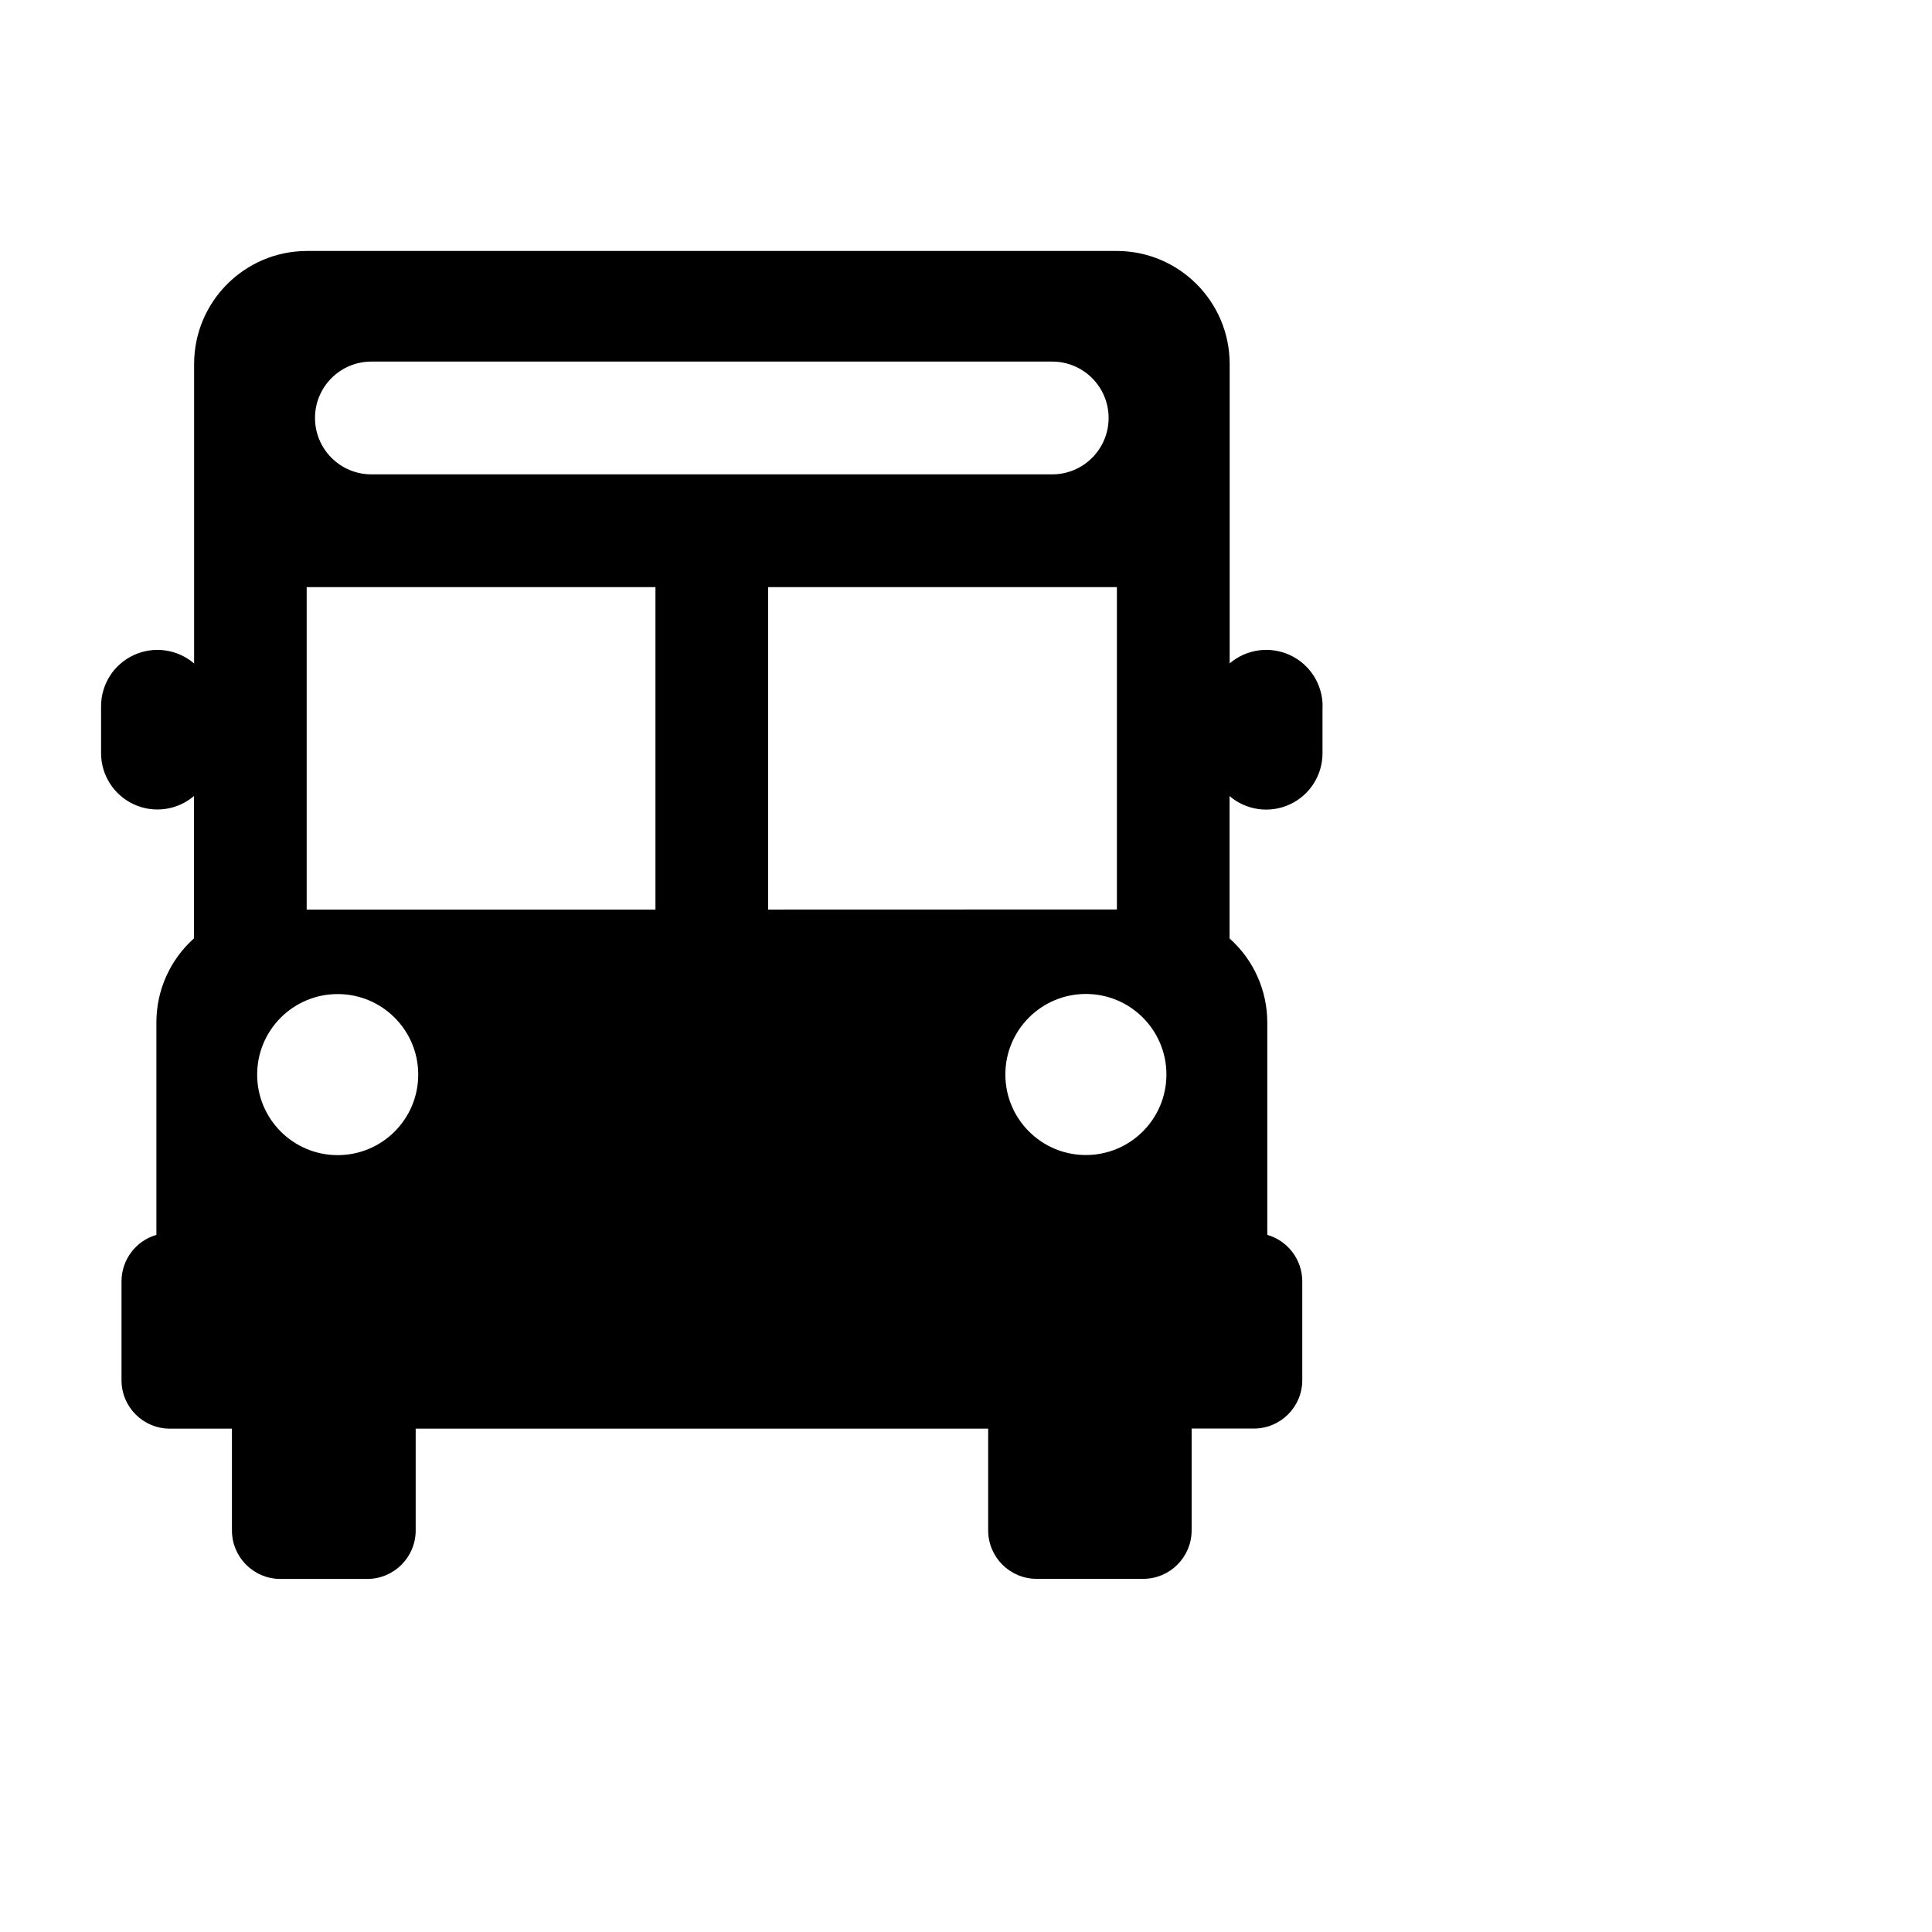
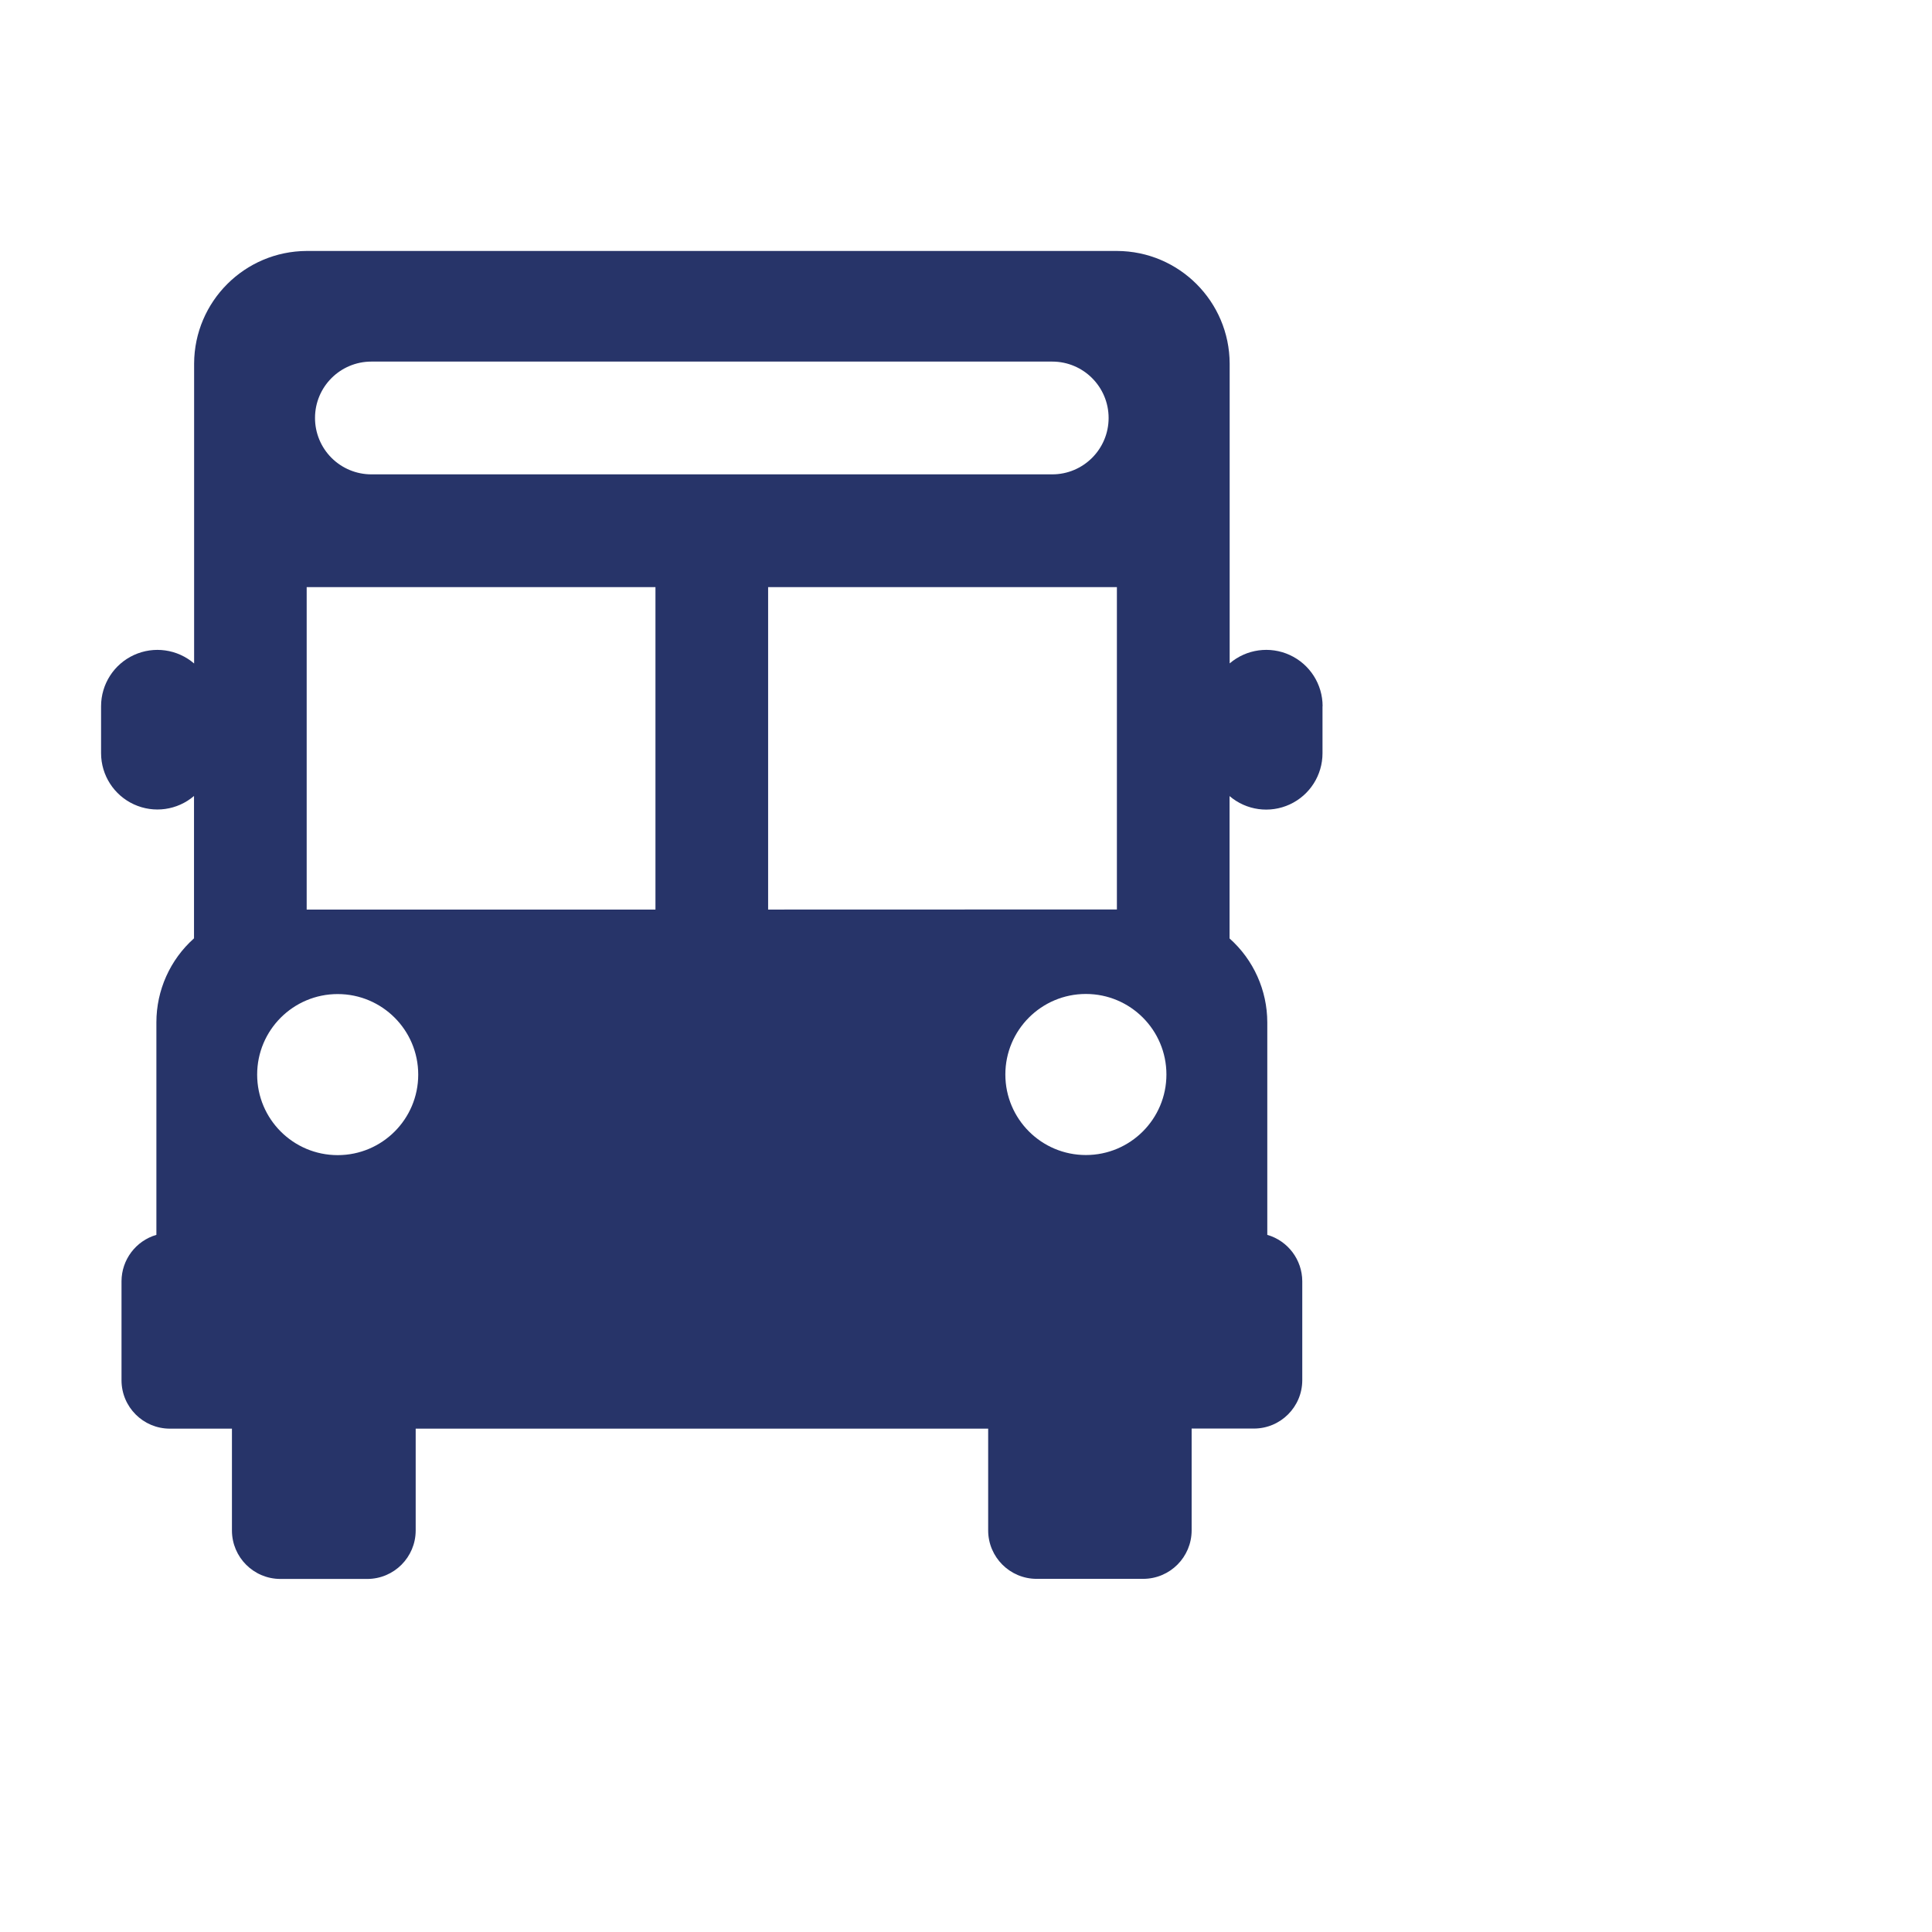
- <svg xmlns="http://www.w3.org/2000/svg" fill="#000000" width="100%" height="100%" viewBox="0 0 19.00 19.00" class="cf-icon-svg" stroke="#000000" stroke-width="0">
+ <svg xmlns="http://www.w3.org/2000/svg" fill="#273469" width="100%" height="100%" viewBox="0 0 19.00 19.00" class="cf-icon-svg" stroke="#273469" stroke-width="0">
  <g id="SVGRepo_bgCarrier" stroke-width="0" />
  <g id="SVGRepo_tracerCarrier" stroke-linecap="round" stroke-linejoin="round" />
  <g id="SVGRepo_iconCarrier">
    <path d="M13.006 6.945v.462a.554.554 0 0 1-.914.422v1.4a1.107 1.107 0 0 1 .371.825v2.09a.477.477 0 0 1 .344.456v.974a.476.476 0 0 1-.475.475h-.613v1.002a.477.477 0 0 1-.475.476h-1.05a.477.477 0 0 1-.476-.476V14.05h-5.63v1.002a.477.477 0 0 1-.475.476h-.857a.477.477 0 0 1-.475-.476V14.05H1.67a.476.476 0 0 1-.475-.475V12.6a.477.477 0 0 1 .343-.456v-2.09a1.107 1.107 0 0 1 .37-.826v-1.4a.554.554 0 0 1-.914-.42v-.463a.554.554 0 0 1 .915-.42v-2.95a1.112 1.112 0 0 1 1.108-1.107h7.968a1.112 1.112 0 0 1 1.108 1.108v2.948a.554.554 0 0 1 .914.421zm-8.893 3.623a.792.792 0 1 0-.792.792.792.792 0 0 0 .792-.792zm2.333-4.794h-3.43v3.171h3.43zM3.098 4.11a.554.554 0 0 0 .554.555h6.696a.554.554 0 0 0 0-1.109H3.652a.554.554 0 0 0-.554.554zm7.886 4.834v-3.17h-3.43v3.171zm.487 1.623a.792.792 0 1 0-.792.792.792.792 0 0 0 .792-.792z" />
  </g>
</svg>
